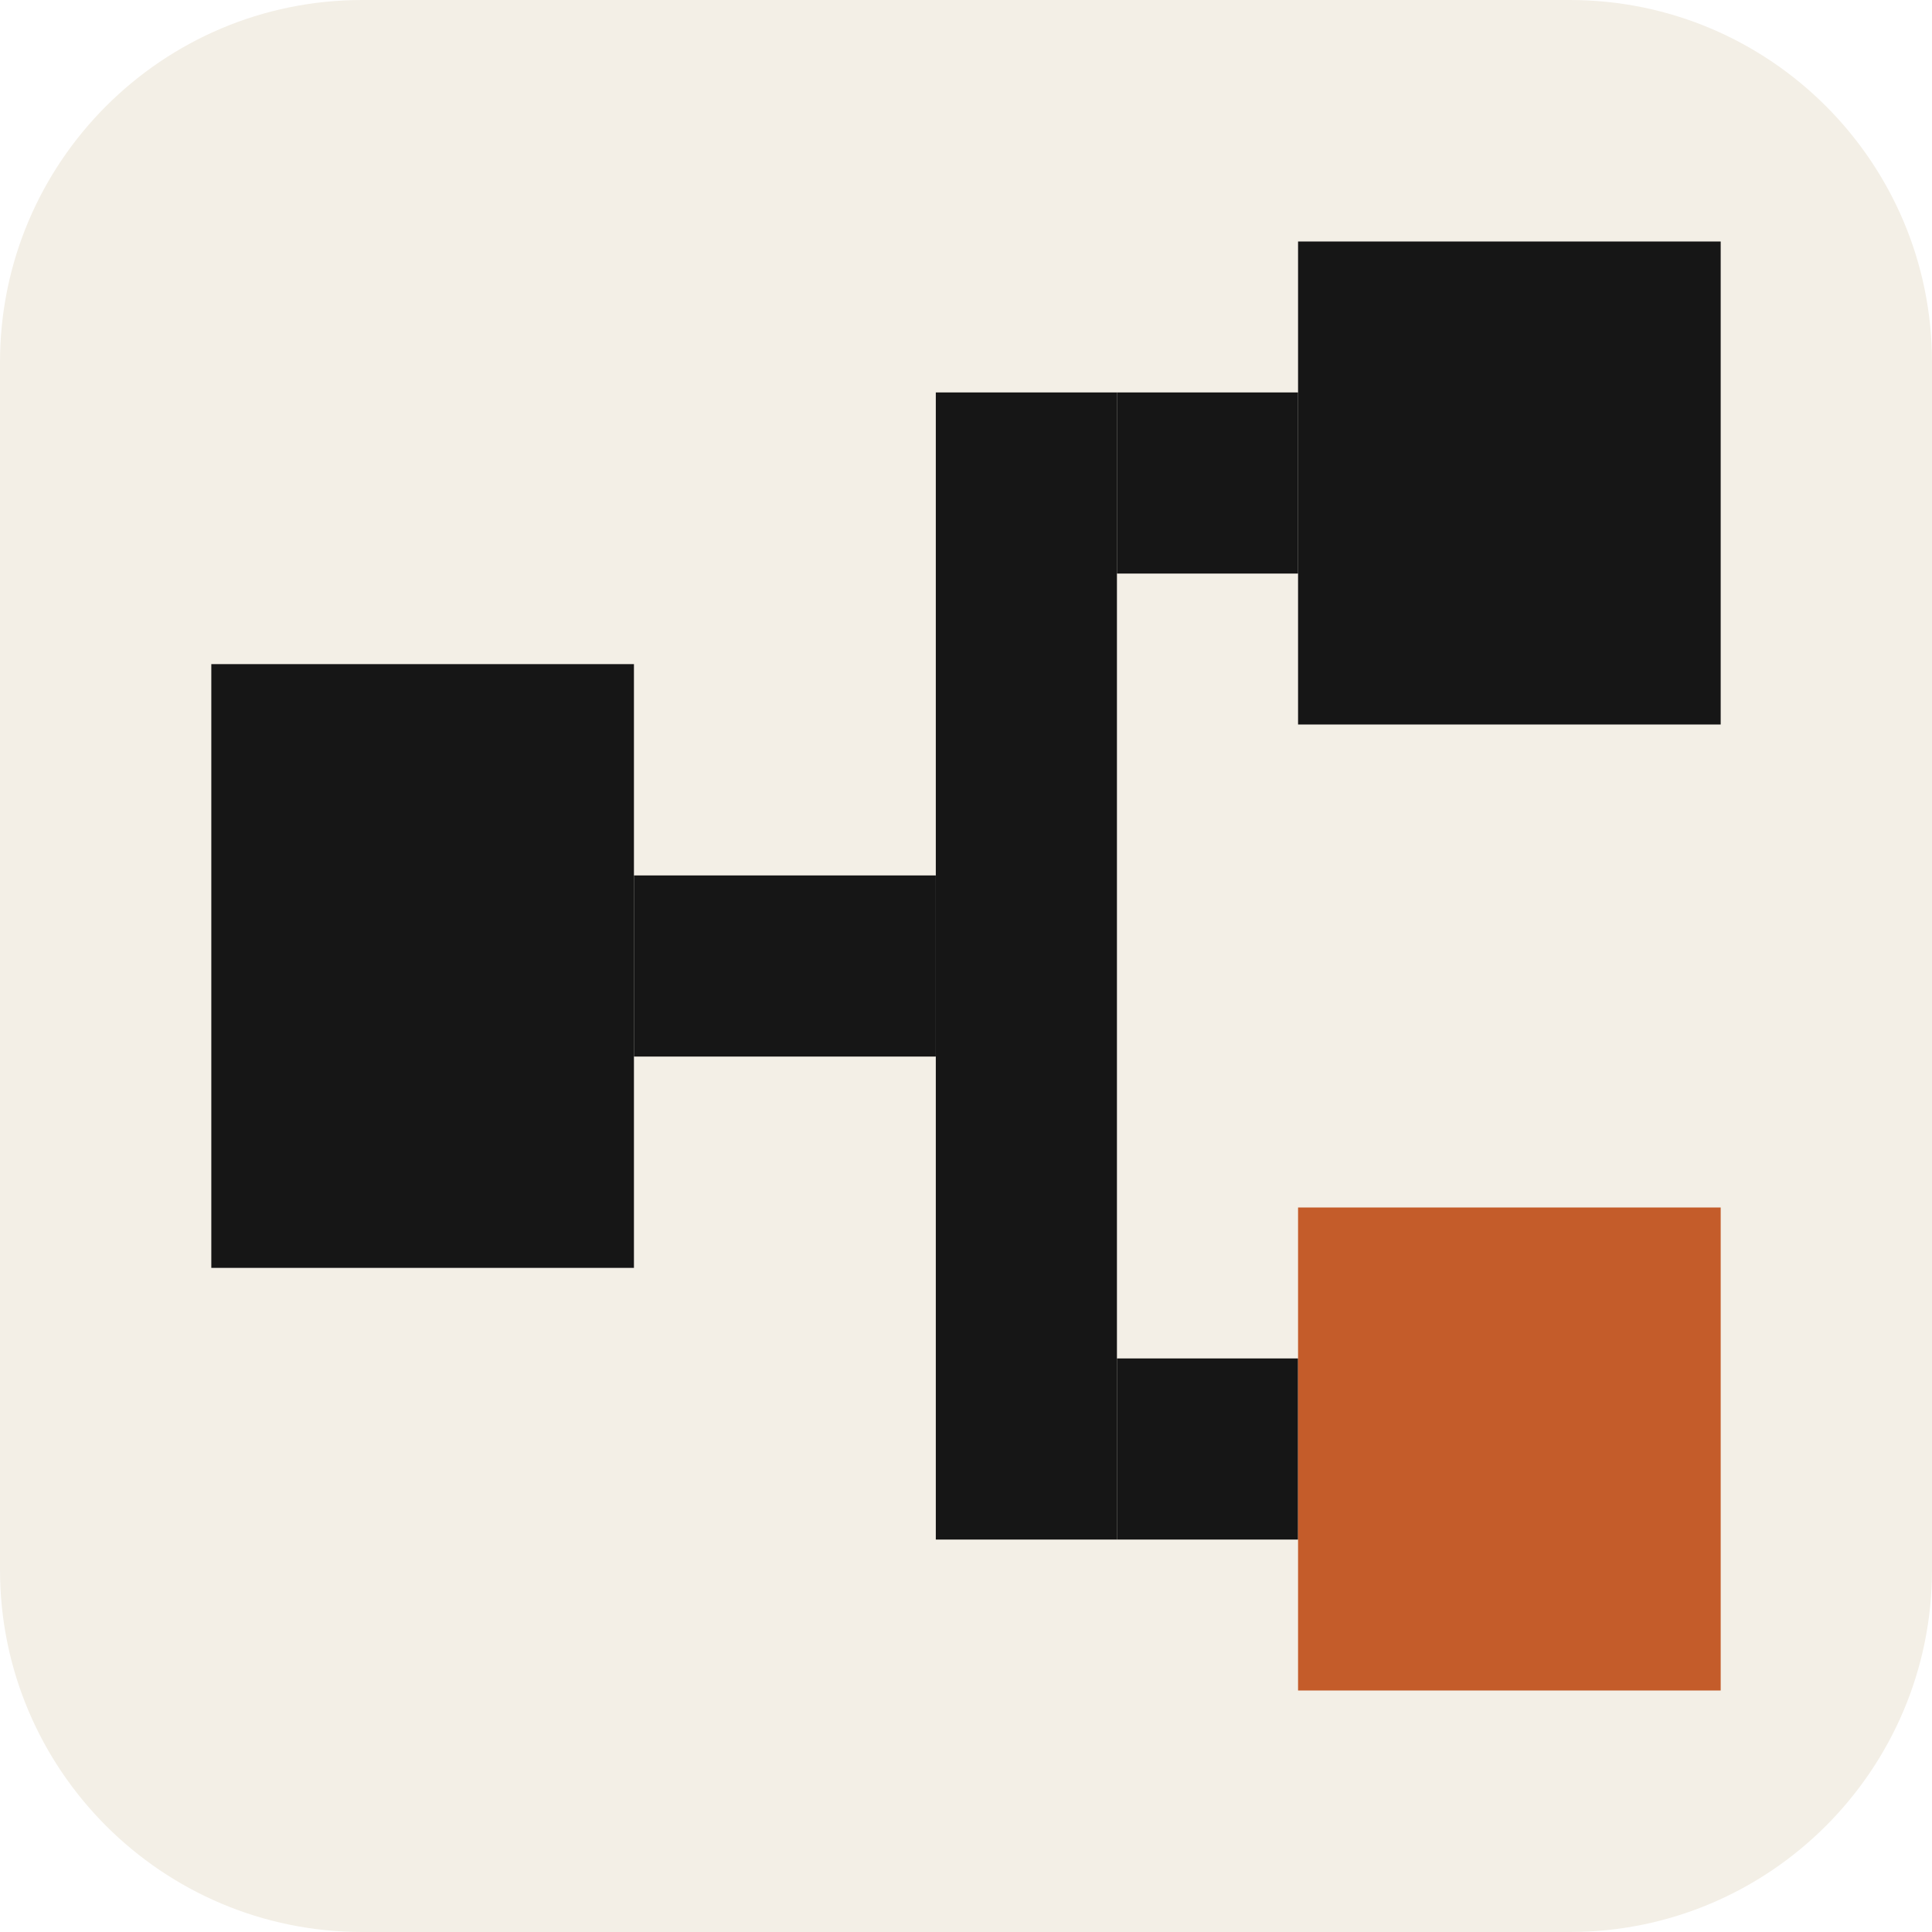
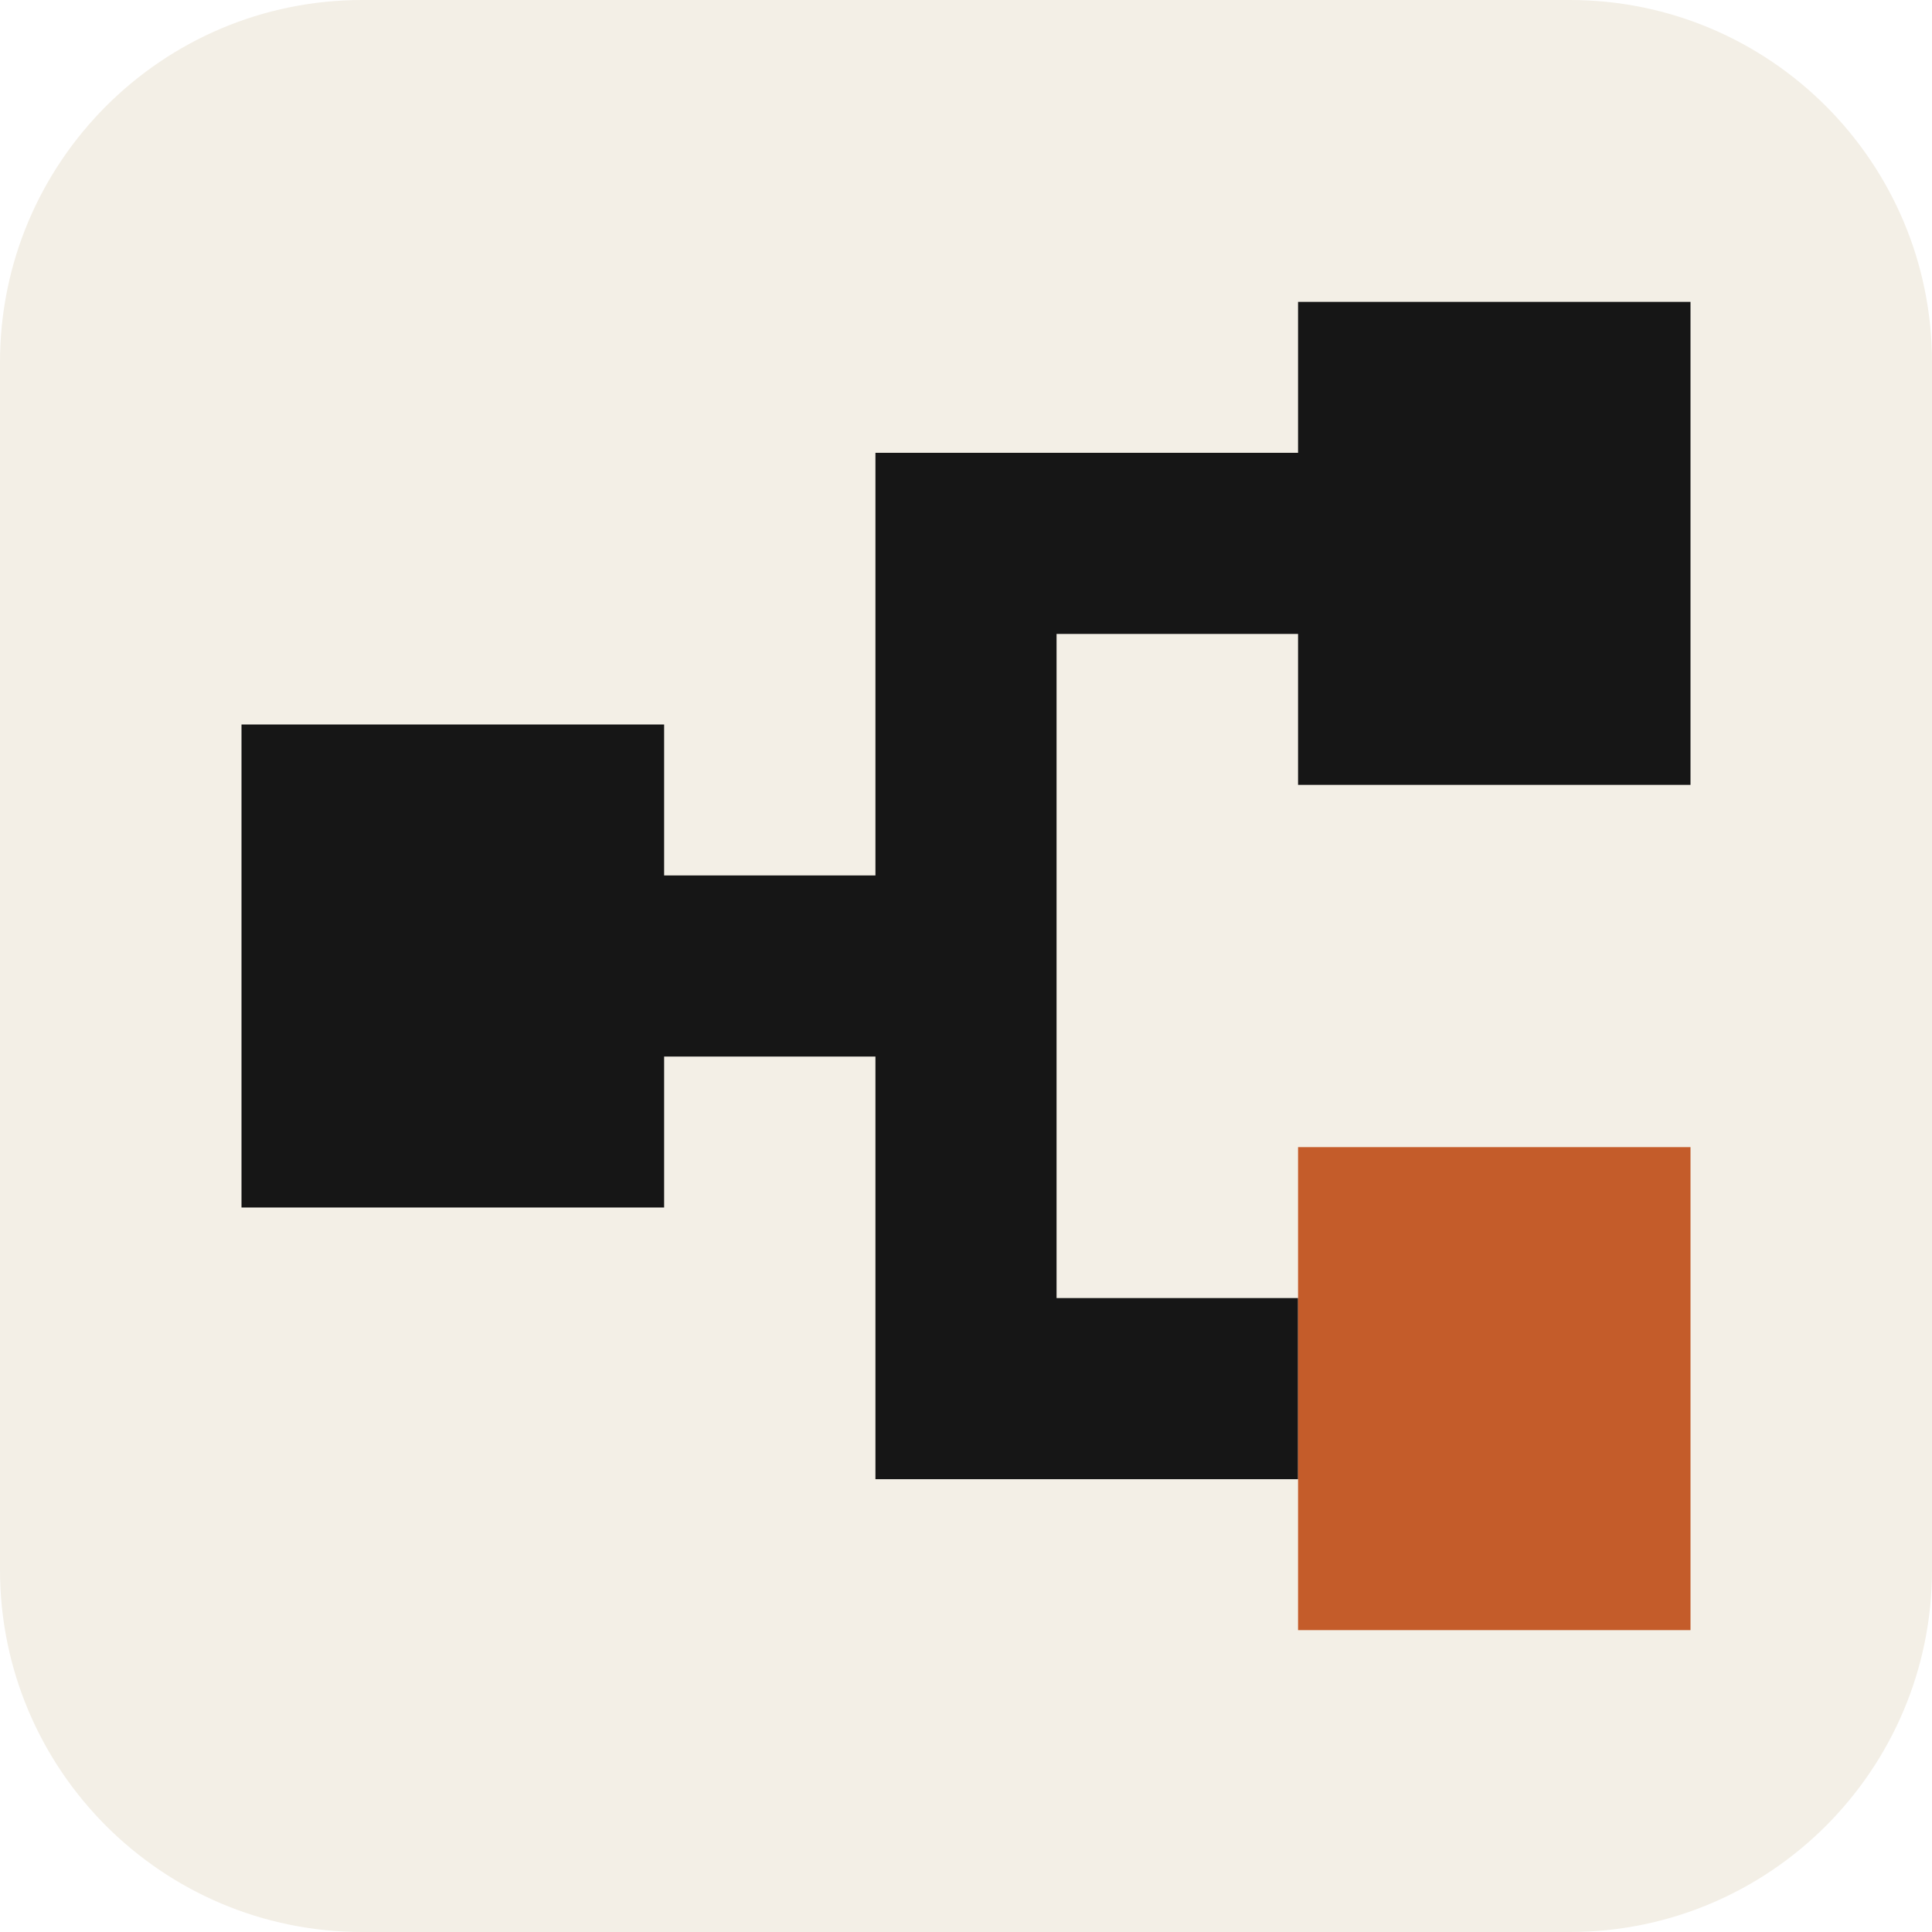
<svg xmlns="http://www.w3.org/2000/svg" viewBox="0 0 32 32" width="32" height="32" role="img" aria-label="forkctl">
  <rect width="32" height="32" rx="6" fill="#f3efe6" />
-   <rect x="3.5" y="11" width="7" height="10" fill="#161616" />
-   <rect x="10.5" y="14.5" width="5" height="3" fill="#161616" />
-   <rect x="15.5" y="6.5" width="3" height="19" fill="#161616" />
-   <rect x="18.5" y="6.5" width="3" height="3" fill="#161616" />
-   <rect x="18.5" y="22.5" width="3" height="3" fill="#161616" />
-   <rect x="21.5" y="4" width="7" height="8" fill="#161616" />
-   <rect x="21.5" y="20" width="7" height="8" fill="#c45c2a" />
+   <path d="M4 12h7v8h-7zM11 14.5h3.5v3h-3.5zM14.5 7.5h3v17h-3zM17.5 7.5h4v3h-4zM17.5 21.5h4v3h-4zM21.5 5h6.5v8h-6.5z" fill="#161616" />
+   <path d="M21.5 19h6.5v8h-6.5z" fill="#c45c2a" />
</svg>
